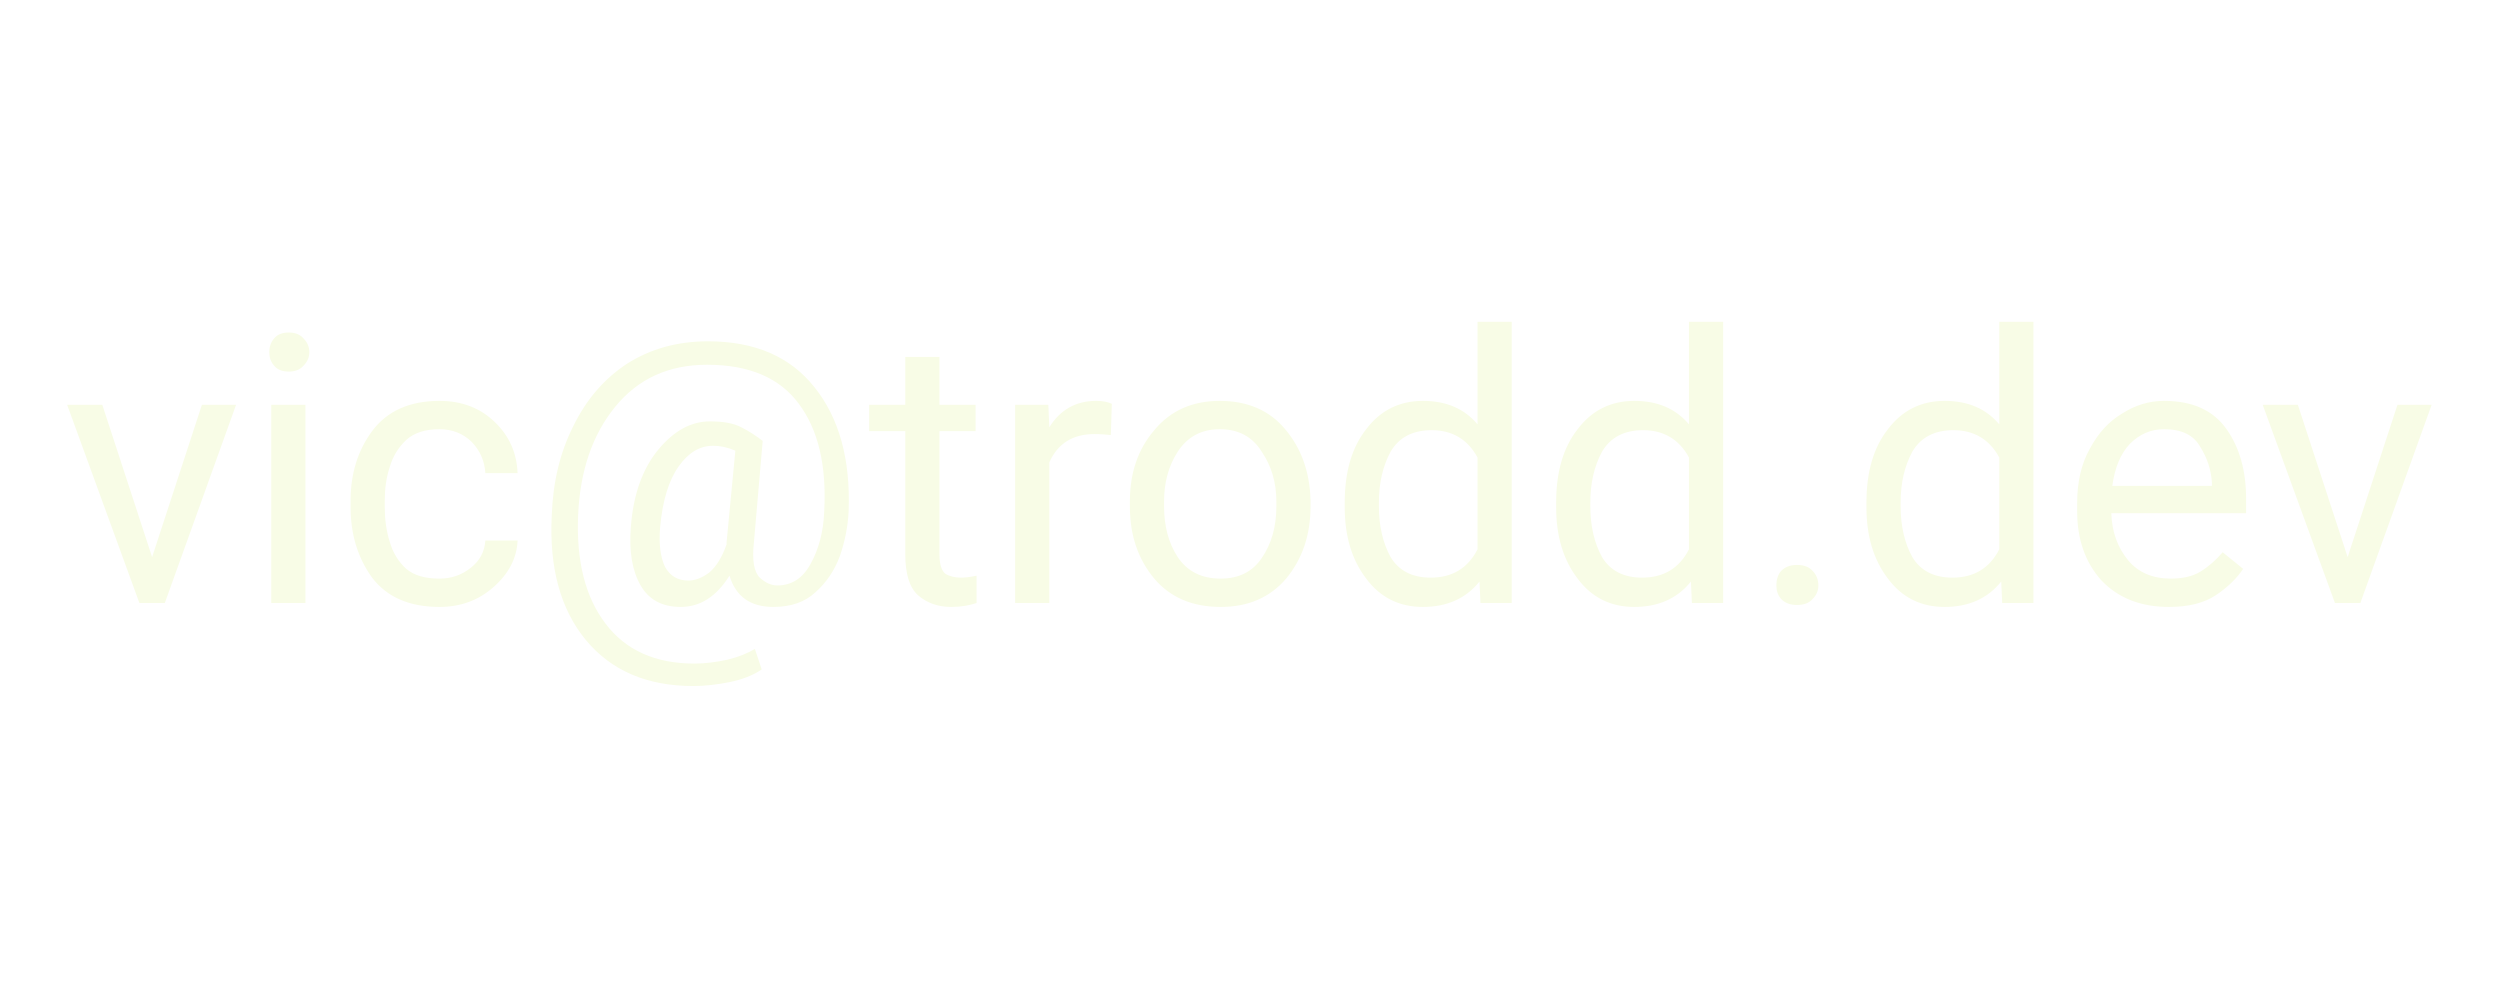
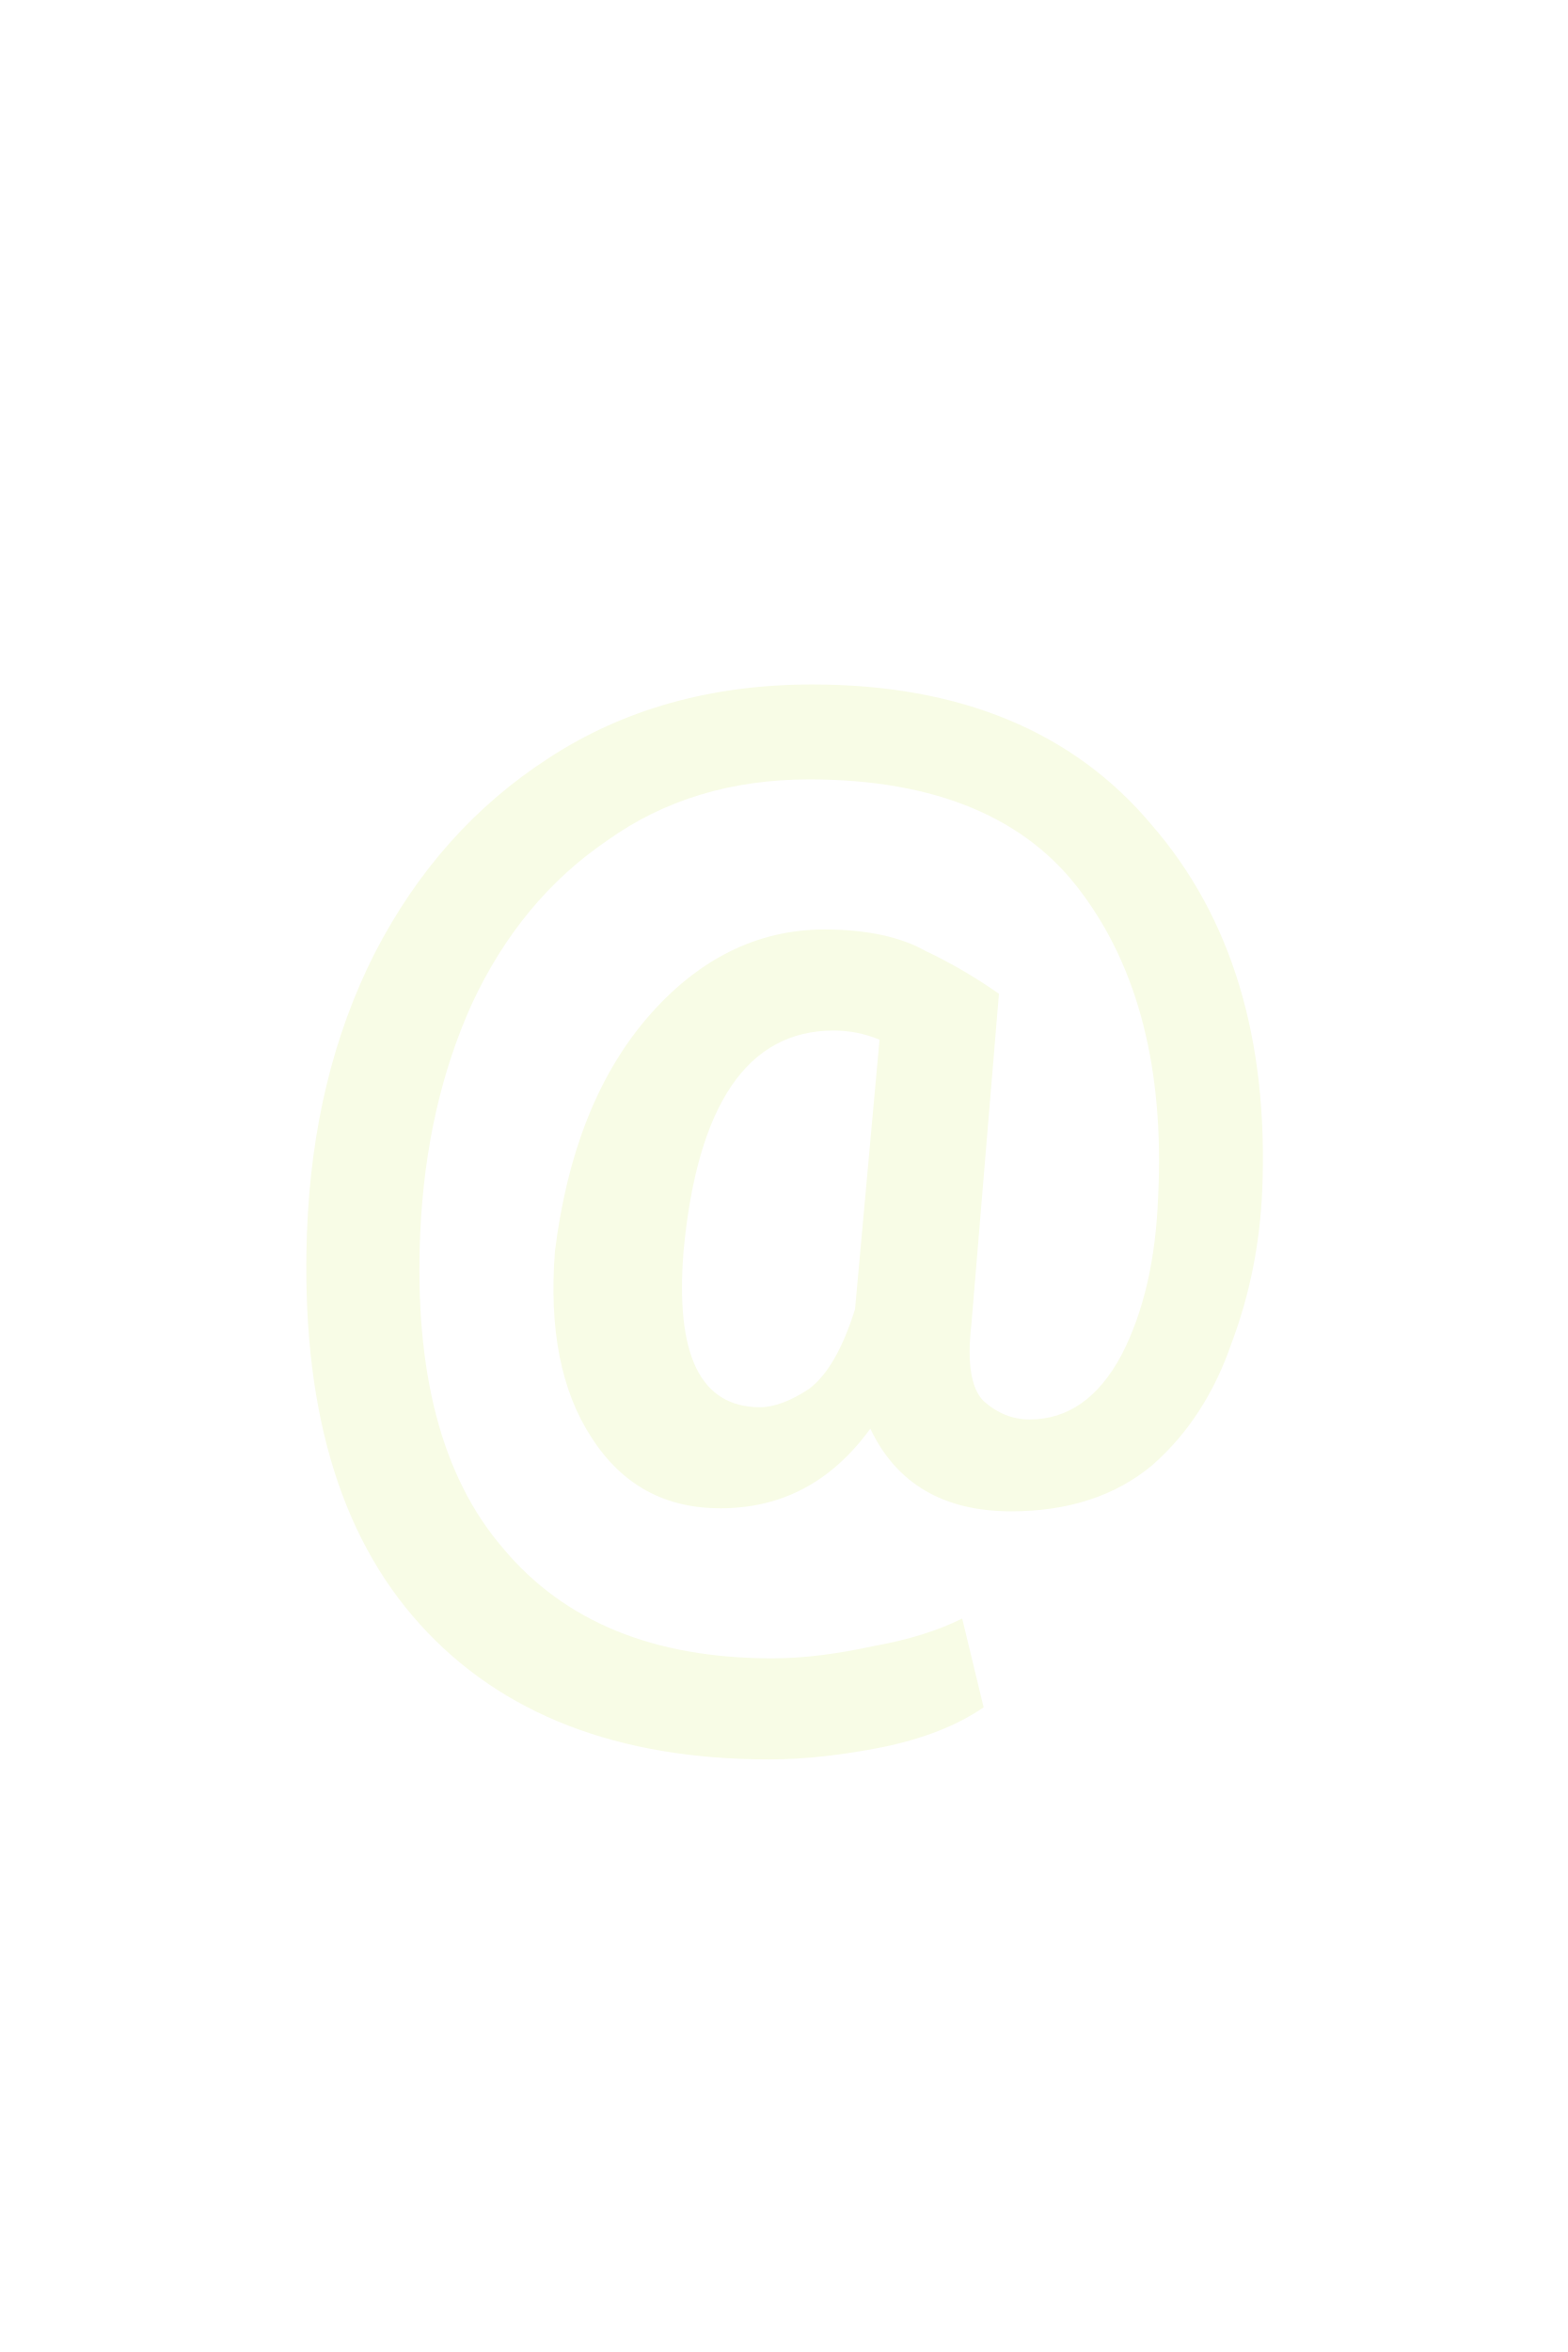
- <svg xmlns="http://www.w3.org/2000/svg" viewBox="0 0 40 16" class="email-svg">
+ <svg xmlns="http://www.w3.org/2000/svg" viewBox="0 0 8 12" class="email-icon-svg">
  <defs>
    <style>
-       .email-svg text {
+       .email-icon-svg text {
        font-family: "Segoe UI", Roboto, Arial, sans-serif;
        fill: #f8fce6;
-         font-weight: 400;
+         font-weight: 600;
        font-size: 6px;
      }
    </style>
  </defs>
  <a href="mailto:vic@trodd.dev" aria-label="Email Me!">
    <rect />
-     <text x="50%" y="50%" dominant-baseline="middle" text-anchor="middle">vic@trodd.dev</text>
+     <text x="50%" y="50%" dominant-baseline="middle" text-anchor="middle">@</text>
  </a>
</svg>
